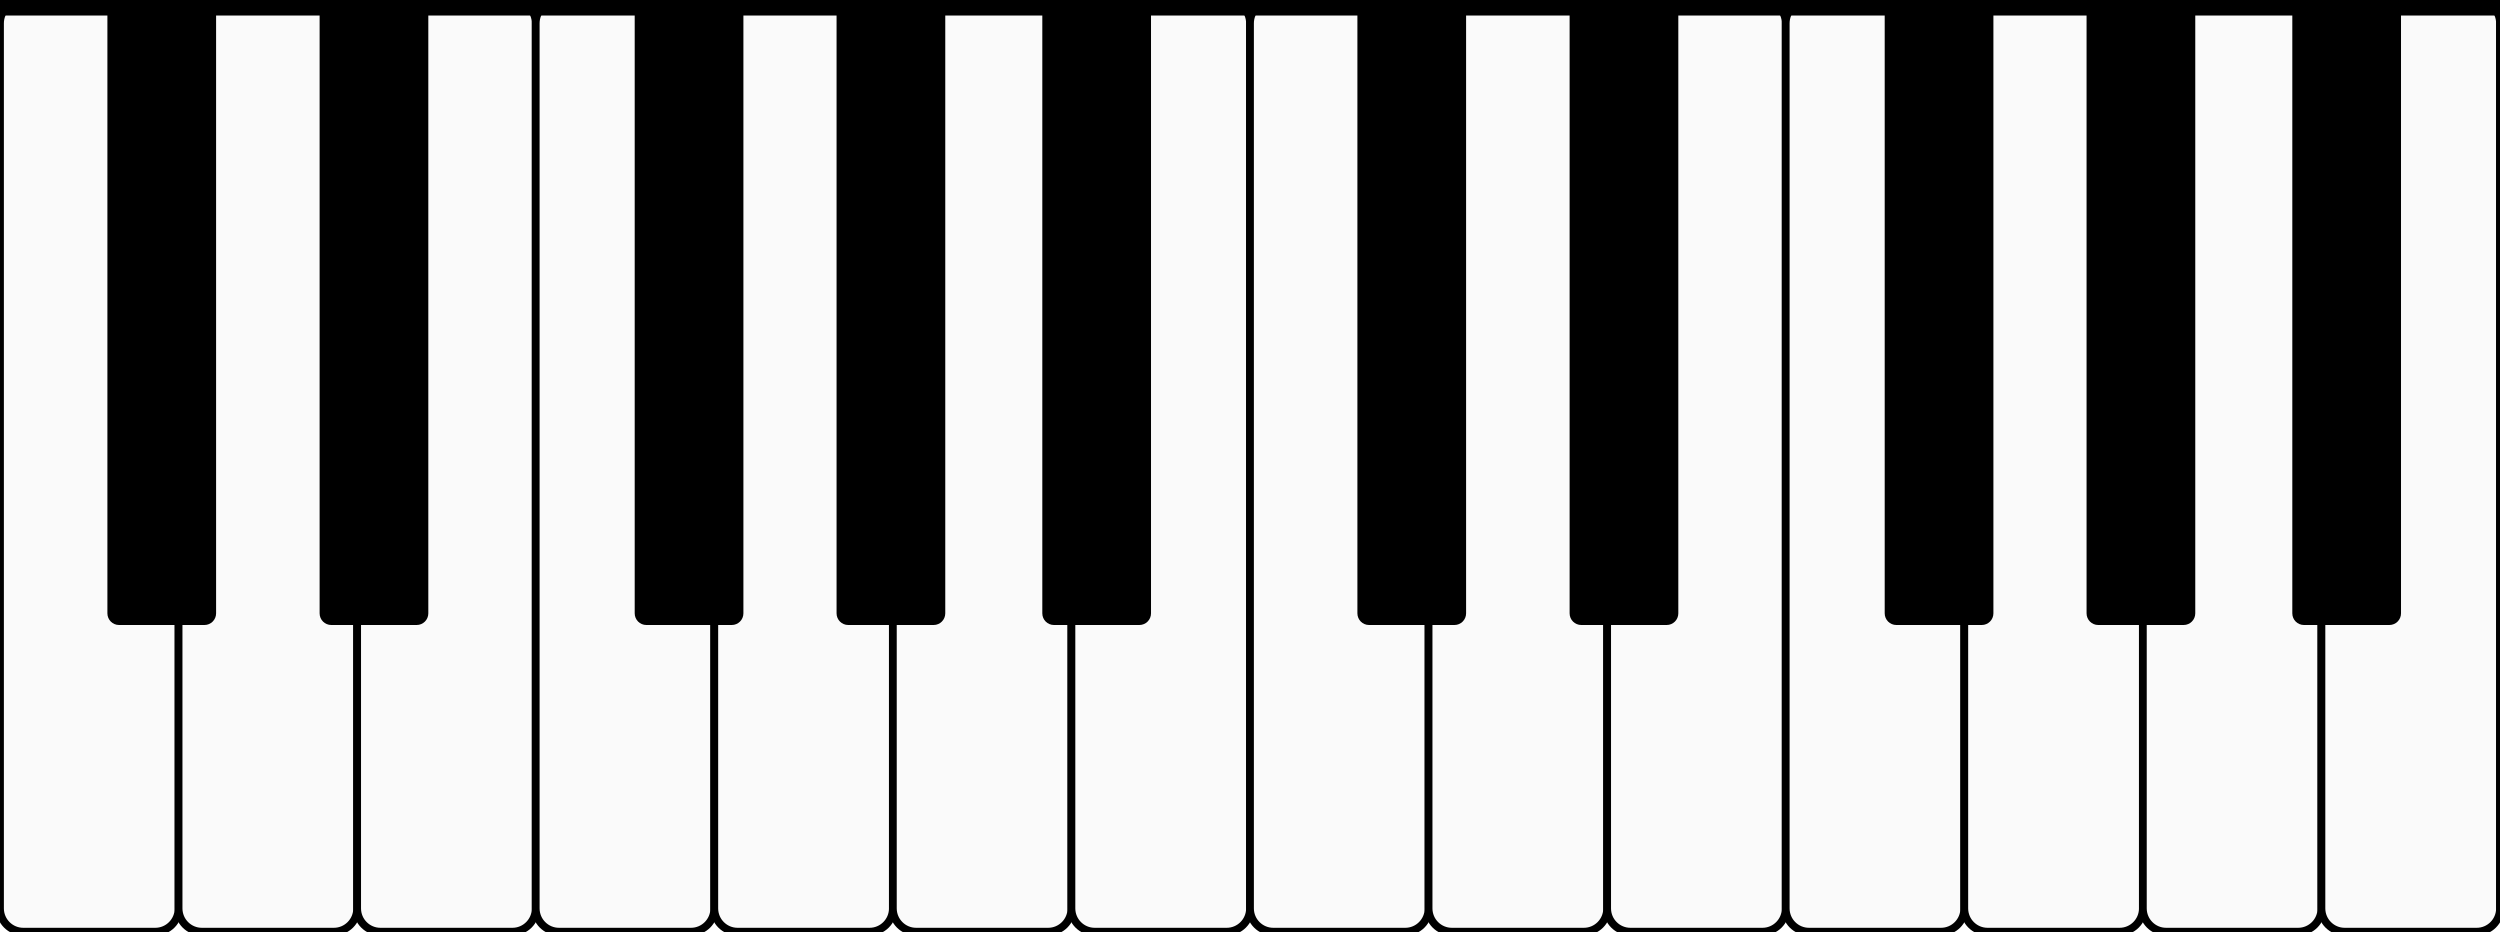
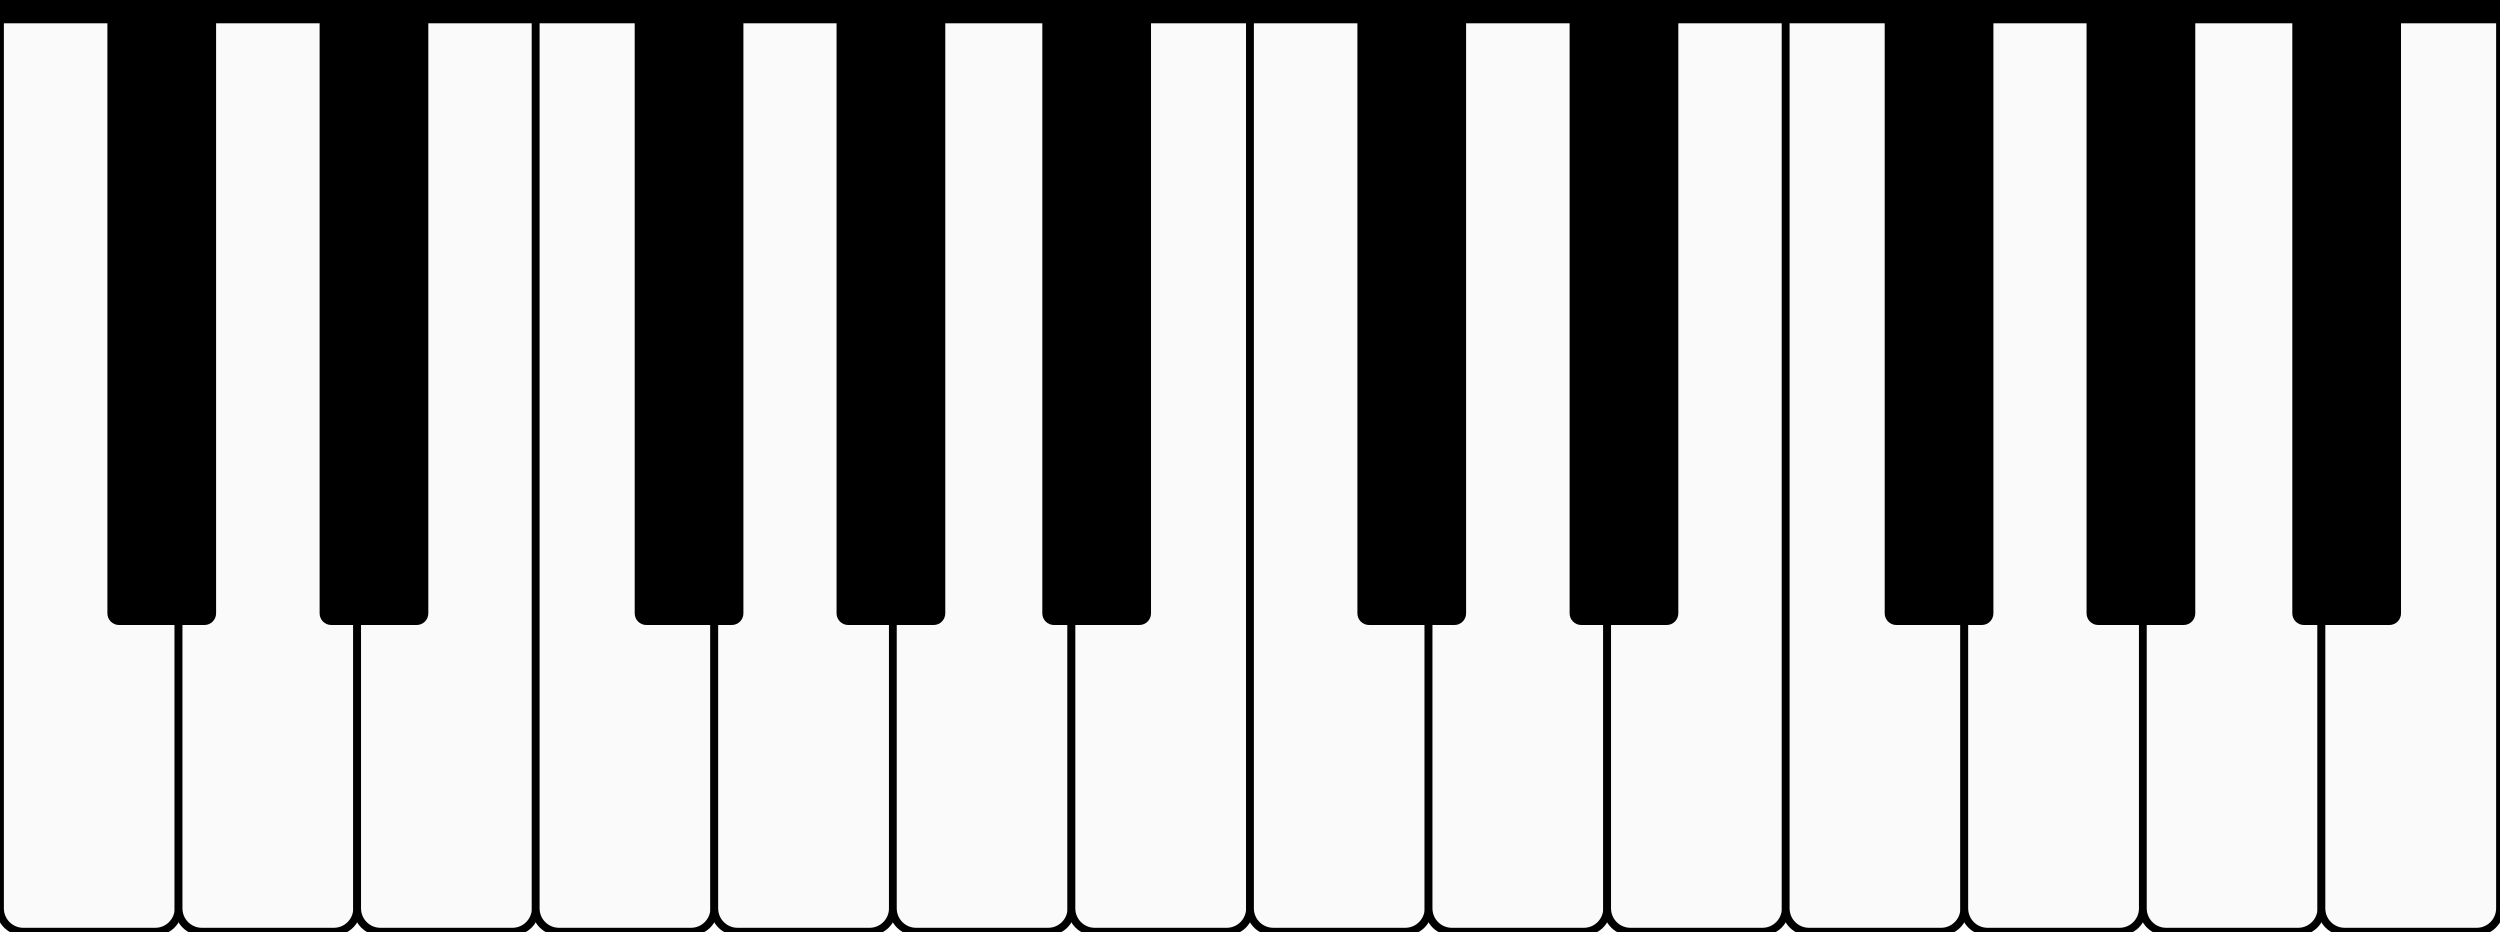
- <svg xmlns="http://www.w3.org/2000/svg" width="322" height="120" viewBox="46 0 322 120" version="1.1">
-   <rect style="fill:#fafafa;stroke:black" x="0" y="0" width="23" height="120" ry="3" id="A0" />
+ <svg xmlns="http://www.w3.org/2000/svg" width="322" height="120" viewBox="0 0 322 120" version="1.1">
+   <rect style="fill:#fafafa;stroke:black" x="0" y="0" width="23" height="120" ry="3" />
  <rect style="fill:#fafafa;stroke:black" x="23" y="0" width="23" height="120" ry="3" />
-   <rect style="fill:#fafafa;stroke:black" x="46" y="0" width="23" height="120" ry="3" id="C1" />
+   <rect style="fill:#fafafa;stroke:black" x="46" y="0" width="23" height="120" ry="3" />
  <rect style="fill:#fafafa;stroke:black" x="69" y="0" width="23" height="120" ry="3" />
-   <rect style="fill:#fafafa;stroke:black" x="92" y="0" width="23" height="120" ry="3" id="E1" />
-   <rect style="fill:#fafafa;stroke:black" x="115" y="0" width="23" height="120" ry="3" id="F1" />
-   <rect style="fill:#fafafa;stroke:black" x="138" y="0" width="23" height="120" ry="3" id="G1" />
-   <rect style="fill:#fafafa;stroke:black" x="161" y="0" width="23" height="120" ry="3" id="A1" />
-   <rect style="fill:#fafafa;stroke:black" x="184" y="0" width="23" height="120" ry="3" id="B1" />
-   <rect style="fill:#fafafa;stroke:black" x="207" y="0" width="23" height="120" ry="3" id="C2" />
+   <rect style="fill:#fafafa;stroke:black" x="92" y="0" width="23" height="120" ry="3" />
+   <rect style="fill:#fafafa;stroke:black" x="115" y="0" width="23" height="120" ry="3" />
+   <rect style="fill:#fafafa;stroke:black" x="138" y="0" width="23" height="120" ry="3" />
+   <rect style="fill:#fafafa;stroke:black" x="161" y="0" width="23" height="120" ry="3" />
+   <rect style="fill:#fafafa;stroke:black" x="184" y="0" width="23" height="120" ry="3" />
+   <rect style="fill:#fafafa;stroke:black" x="207" y="0" width="23" height="120" ry="3" />
  <rect style="fill:#fafafa;stroke:black" x="230" y="0" width="23" height="120" ry="3" />
-   <rect style="fill:#fafafa;stroke:black" x="253" y="0" width="23" height="120" ry="3" id="E2" />
-   <rect style="fill:#fafafa;stroke:black" x="276" y="0" width="23" height="120" ry="3" id="F2" />
+   <rect style="fill:#fafafa;stroke:black" x="253" y="0" width="23" height="120" ry="3" />
+   <rect style="fill:#fafafa;stroke:black" x="276" y="0" width="23" height="120" ry="3" />
  <rect style="fill:#fafafa;stroke:black" x="299" y="0" width="23" height="120" ry="3" />
-   <rect style="fill:#fafafa;stroke:black" x="322" y="0" width="23" height="120" ry="3" />
-   <rect style="fill:#fafafa;stroke:black" x="345" y="0" width="23" height="120" ry="3" />
-   <rect style="fill:#fafafa;stroke:black" x="368" y="0" width="23" height="120" ry="3" />
-   <rect style="fill:#fafafa;stroke:black" x="391" y="0" width="23" height="120" ry="3" />
-   <rect style="fill:black;stroke:black" x="19.75" y="0" width="13" height="80" ry="1" />
-   <rect style="fill:black;stroke:black" x="60.333" y="0" width="13" height="80" ry="1" />
-   <rect style="fill:black;stroke:black" x="87.667" y="0" width="13" height="80" ry="1" id="D1E1" />
-   <rect style="fill:black;stroke:black" x="128.25" y="0" width="13" height="80" ry="1" />
-   <rect style="fill:black;stroke:black" x="154.25" y="0" width="13" height="80" ry="1" />
-   <rect style="fill:black;stroke:black" x="180.75" y="0" width="13" height="80" ry="1" />
-   <rect style="fill:black;stroke:black" x="221.333" y="0" width="13" height="80" ry="1" />
-   <rect style="fill:black;stroke:black" x="248.667" y="0" width="13" height="80" ry="1" id="D2E2" />
-   <rect style="fill:black;stroke:black" x="289.25" y="0" width="13" height="80" ry="1" />
-   <rect style="fill:black;stroke:black" x="315.25" y="0" width="13" height="80" ry="1" />
-   <rect style="fill:black;stroke:black" x="341.75" y="0" width="13" height="80" ry="1" />
-   <rect y="-1" width="1196" height="3" />
+   <rect style="fill:black;stroke:black" x="14.333" y="0" width="13" height="80" ry="1" />
+   <rect style="fill:black;stroke:black" x="41.667" y="0" width="13" height="80" ry="1" />
+   <rect style="fill:black;stroke:black" x="82.25" y="0" width="13" height="80" ry="1" />
+   <rect style="fill:black;stroke:black" x="108.25" y="0" width="13" height="80" ry="1" />
+   <rect style="fill:black;stroke:black" x="134.75" y="0" width="13" height="80" ry="1" />
+   <rect style="fill:black;stroke:black" x="175.333" y="0" width="13" height="80" ry="1" />
+   <rect style="fill:black;stroke:black" x="202.667" y="0" width="13" height="80" ry="1" />
+   <rect style="fill:black;stroke:black" x="243.25" y="0" width="13" height="80" ry="1" />
+   <rect style="fill:black;stroke:black" x="269.25" y="0" width="13" height="80" ry="1" />
+   <rect style="fill:black;stroke:black" x="295.75" y="0" width="13" height="80" ry="1" />
+   <rect y="0" width="322" height="3" />
</svg>
